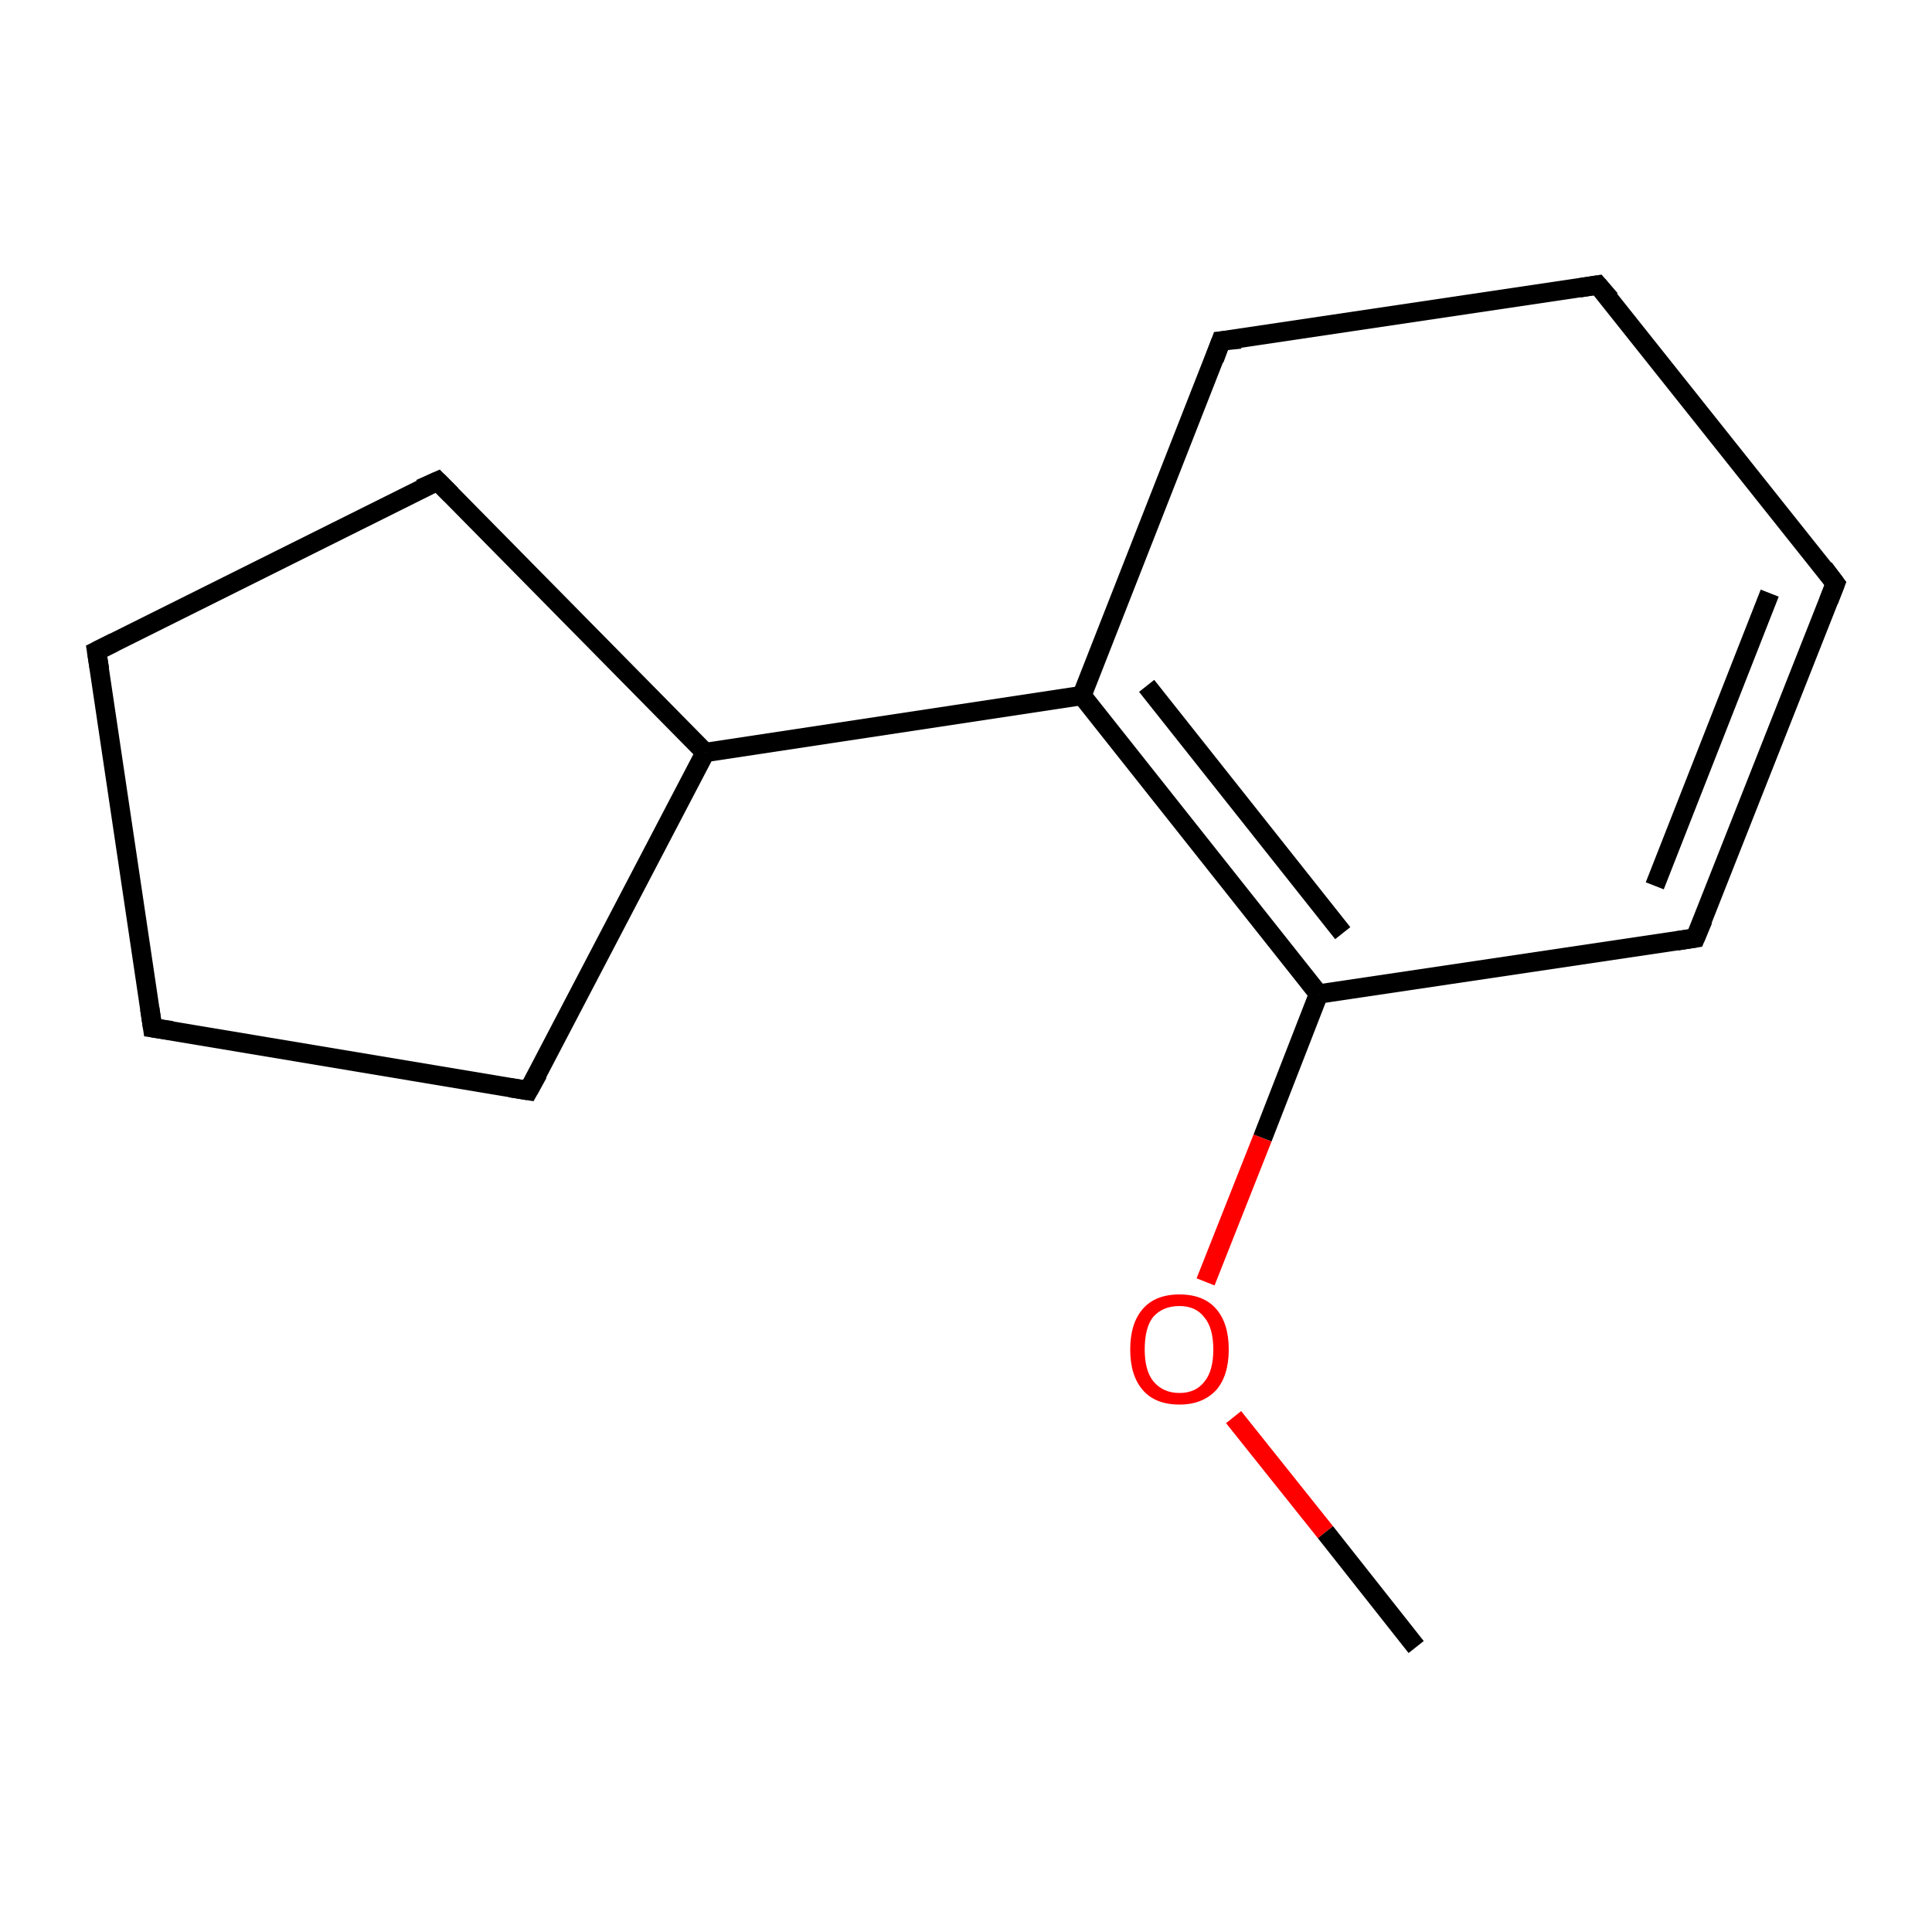
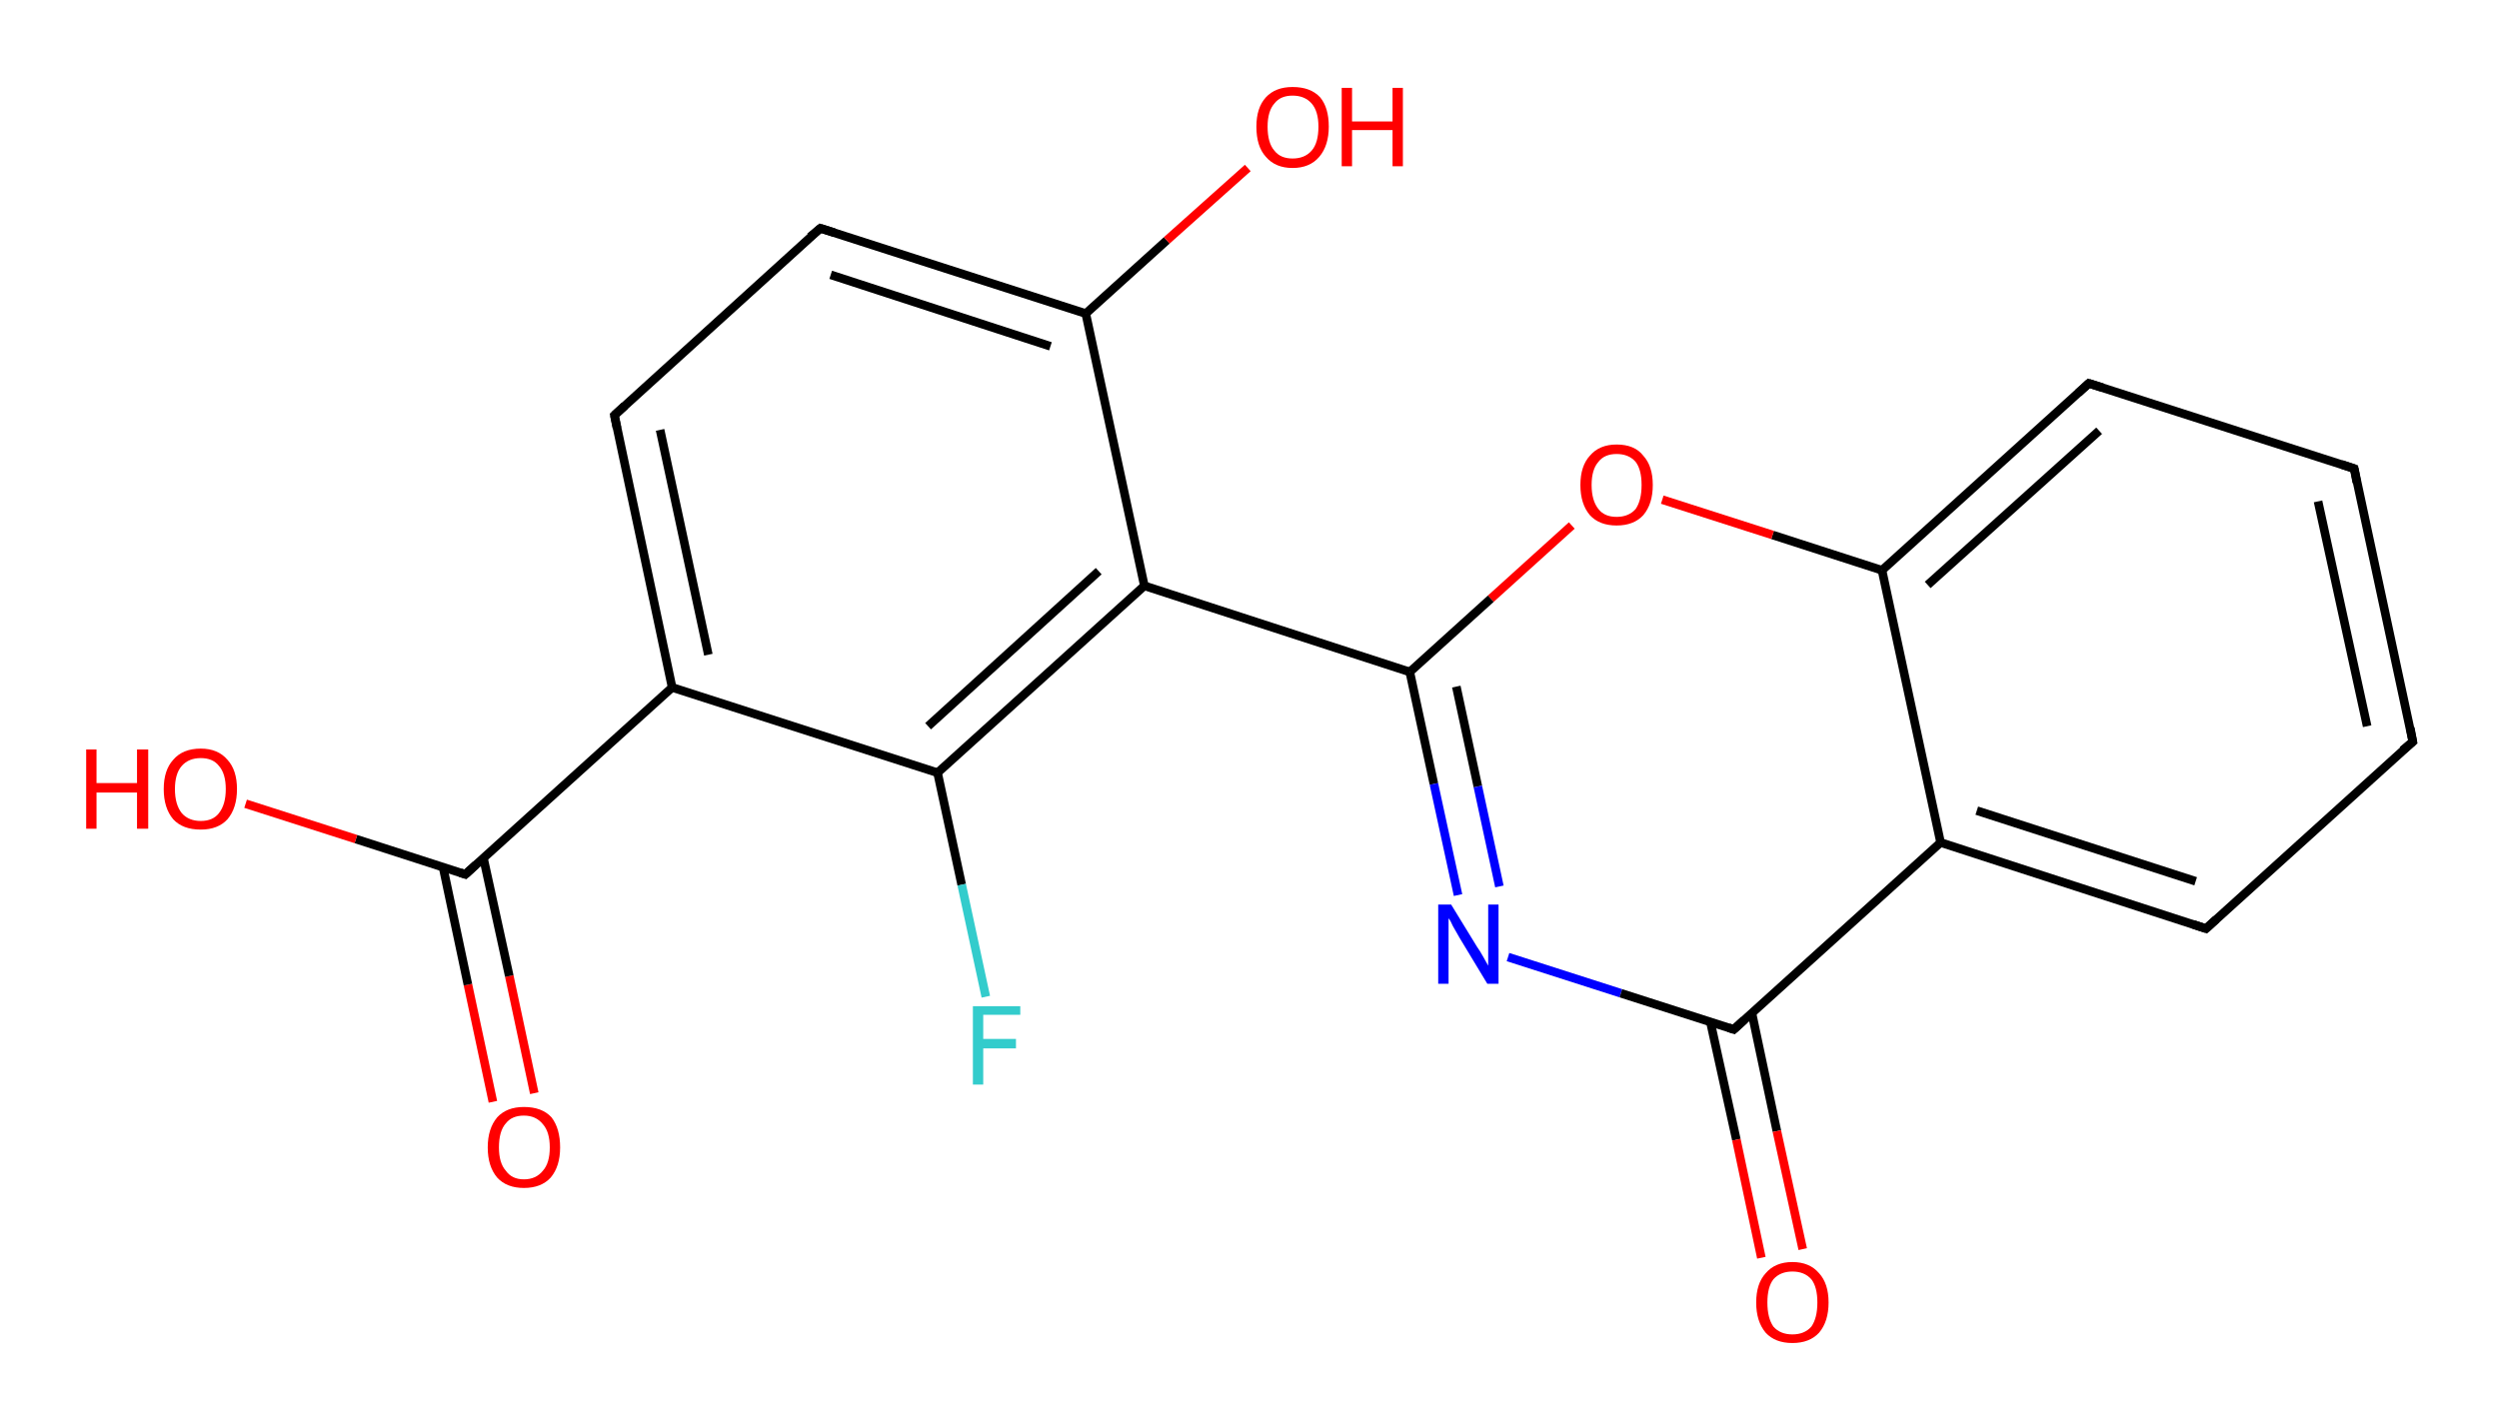
- <svg xmlns="http://www.w3.org/2000/svg" version="1.1" baseProfile="full" xml:space="preserve" width="200px" height="200px" viewBox="0 0 200 200">
-   <rect style="opacity:1.0;fill:#FFFFFF;stroke:none" width="200.0" height="200.0" x="0.0" y="0.0"> </rect>
-   <path class="bond-0 atom-0 atom-1" d="M 146.6,170.5 L 137.2,158.6" style="fill:none;fill-rule:evenodd;stroke:#000000;stroke-width:2.0px;stroke-linecap:butt;stroke-linejoin:miter;stroke-opacity:1" />
-   <path class="bond-0 atom-0 atom-1" d="M 137.2,158.6 L 127.7,146.7" style="fill:none;fill-rule:evenodd;stroke:#FF0000;stroke-width:2.0px;stroke-linecap:butt;stroke-linejoin:miter;stroke-opacity:1" />
-   <path class="bond-1 atom-1 atom-2" d="M 124.8,132.7 L 130.7,117.8" style="fill:none;fill-rule:evenodd;stroke:#FF0000;stroke-width:2.0px;stroke-linecap:butt;stroke-linejoin:miter;stroke-opacity:1" />
-   <path class="bond-1 atom-1 atom-2" d="M 130.7,117.8 L 136.5,102.9" style="fill:none;fill-rule:evenodd;stroke:#000000;stroke-width:2.0px;stroke-linecap:butt;stroke-linejoin:miter;stroke-opacity:1" />
-   <path class="bond-2 atom-2 atom-3" d="M 136.5,102.9 L 112.0,72.0" style="fill:none;fill-rule:evenodd;stroke:#000000;stroke-width:2.0px;stroke-linecap:butt;stroke-linejoin:miter;stroke-opacity:1" />
-   <path class="bond-2 atom-2 atom-3" d="M 139.0,96.6 L 118.7,71.0" style="fill:none;fill-rule:evenodd;stroke:#000000;stroke-width:2.0px;stroke-linecap:butt;stroke-linejoin:miter;stroke-opacity:1" />
-   <path class="bond-3 atom-3 atom-4" d="M 112.0,72.0 L 73.0,77.9" style="fill:none;fill-rule:evenodd;stroke:#000000;stroke-width:2.0px;stroke-linecap:butt;stroke-linejoin:miter;stroke-opacity:1" />
-   <path class="bond-4 atom-4 atom-5" d="M 73.0,77.9 L 54.7,112.9" style="fill:none;fill-rule:evenodd;stroke:#000000;stroke-width:2.0px;stroke-linecap:butt;stroke-linejoin:miter;stroke-opacity:1" />
-   <path class="bond-5 atom-5 atom-6" d="M 54.7,112.9 L 15.8,106.4" style="fill:none;fill-rule:evenodd;stroke:#000000;stroke-width:2.0px;stroke-linecap:butt;stroke-linejoin:miter;stroke-opacity:1" />
-   <path class="bond-6 atom-6 atom-7" d="M 15.8,106.4 L 10.0,67.4" style="fill:none;fill-rule:evenodd;stroke:#000000;stroke-width:2.0px;stroke-linecap:butt;stroke-linejoin:miter;stroke-opacity:1" />
-   <path class="bond-7 atom-7 atom-8" d="M 10.0,67.4 L 45.3,49.8" style="fill:none;fill-rule:evenodd;stroke:#000000;stroke-width:2.0px;stroke-linecap:butt;stroke-linejoin:miter;stroke-opacity:1" />
-   <path class="bond-8 atom-3 atom-9" d="M 112.0,72.0 L 126.4,35.3" style="fill:none;fill-rule:evenodd;stroke:#000000;stroke-width:2.0px;stroke-linecap:butt;stroke-linejoin:miter;stroke-opacity:1" />
-   <path class="bond-9 atom-9 atom-10" d="M 126.4,35.3 L 165.4,29.5" style="fill:none;fill-rule:evenodd;stroke:#000000;stroke-width:2.0px;stroke-linecap:butt;stroke-linejoin:miter;stroke-opacity:1" />
-   <path class="bond-10 atom-10 atom-11" d="M 165.4,29.5 L 190.0,60.4" style="fill:none;fill-rule:evenodd;stroke:#000000;stroke-width:2.0px;stroke-linecap:butt;stroke-linejoin:miter;stroke-opacity:1" />
-   <path class="bond-11 atom-11 atom-12" d="M 190.0,60.4 L 175.5,97.1" style="fill:none;fill-rule:evenodd;stroke:#000000;stroke-width:2.0px;stroke-linecap:butt;stroke-linejoin:miter;stroke-opacity:1" />
-   <path class="bond-11 atom-11 atom-12" d="M 183.2,61.4 L 171.3,91.7" style="fill:none;fill-rule:evenodd;stroke:#000000;stroke-width:2.0px;stroke-linecap:butt;stroke-linejoin:miter;stroke-opacity:1" />
-   <path class="bond-12 atom-12 atom-2" d="M 175.5,97.1 L 136.5,102.9" style="fill:none;fill-rule:evenodd;stroke:#000000;stroke-width:2.0px;stroke-linecap:butt;stroke-linejoin:miter;stroke-opacity:1" />
-   <path class="bond-13 atom-8 atom-4" d="M 45.3,49.8 L 73.0,77.9" style="fill:none;fill-rule:evenodd;stroke:#000000;stroke-width:2.0px;stroke-linecap:butt;stroke-linejoin:miter;stroke-opacity:1" />
-   <path d="M 55.7,111.1 L 54.7,112.9 L 52.8,112.6" style="fill:none;stroke:#000000;stroke-width:2.0px;stroke-linecap:butt;stroke-linejoin:miter;stroke-opacity:1;" />
-   <path d="M 17.8,106.7 L 15.8,106.4 L 15.5,104.4" style="fill:none;stroke:#000000;stroke-width:2.0px;stroke-linecap:butt;stroke-linejoin:miter;stroke-opacity:1;" />
-   <path d="M 10.3,69.3 L 10.0,67.4 L 11.8,66.5" style="fill:none;stroke:#000000;stroke-width:2.0px;stroke-linecap:butt;stroke-linejoin:miter;stroke-opacity:1;" />
-   <path d="M 43.5,50.6 L 45.3,49.8 L 46.7,51.2" style="fill:none;stroke:#000000;stroke-width:2.0px;stroke-linecap:butt;stroke-linejoin:miter;stroke-opacity:1;" />
-   <path d="M 125.7,37.2 L 126.4,35.3 L 128.4,35.1" style="fill:none;stroke:#000000;stroke-width:2.0px;stroke-linecap:butt;stroke-linejoin:miter;stroke-opacity:1;" />
-   <path d="M 163.5,29.8 L 165.4,29.5 L 166.7,31.0" style="fill:none;stroke:#000000;stroke-width:2.0px;stroke-linecap:butt;stroke-linejoin:miter;stroke-opacity:1;" />
-   <path d="M 188.8,58.8 L 190.0,60.4 L 189.3,62.2" style="fill:none;stroke:#000000;stroke-width:2.0px;stroke-linecap:butt;stroke-linejoin:miter;stroke-opacity:1;" />
-   <path d="M 176.3,95.2 L 175.5,97.1 L 173.6,97.4" style="fill:none;stroke:#000000;stroke-width:2.0px;stroke-linecap:butt;stroke-linejoin:miter;stroke-opacity:1;" />
-   <path class="atom-1" d="M 117.0 139.7 Q 117.0 137.0, 118.3 135.5 Q 119.6 134.0, 122.1 134.0 Q 124.6 134.0, 125.9 135.5 Q 127.2 137.0, 127.2 139.7 Q 127.2 142.4, 125.9 143.9 Q 124.5 145.4, 122.1 145.4 Q 119.6 145.4, 118.3 143.9 Q 117.0 142.4, 117.0 139.7 M 122.1 144.2 Q 123.8 144.2, 124.7 143.0 Q 125.6 141.9, 125.6 139.7 Q 125.6 137.5, 124.7 136.4 Q 123.8 135.2, 122.1 135.2 Q 120.4 135.2, 119.4 136.3 Q 118.5 137.4, 118.5 139.7 Q 118.5 141.9, 119.4 143.0 Q 120.4 144.2, 122.1 144.2 " fill="#FF0000" />
+ <svg xmlns="http://www.w3.org/2000/svg" version="1.1" baseProfile="full" xml:space="preserve" width="290px" height="165px" viewBox="5 67 290 165">
+   <rect style="opacity:1.0;fill:#FFFFFF;stroke:none" width="300.0" height="300.0" x="0.0" y="0.0"> </rect>
+   <path class="bond-0 atom-0 atom-1" d="M 62.2,194.9 L 59.3,181.3" style="fill:none;fill-rule:evenodd;stroke:#FF0000;stroke-width:1.0px;stroke-linecap:butt;stroke-linejoin:miter;stroke-opacity:1" />
+   <path class="bond-0 atom-0 atom-1" d="M 59.3,181.3 L 56.4,167.6" style="fill:none;fill-rule:evenodd;stroke:#000000;stroke-width:1.0px;stroke-linecap:butt;stroke-linejoin:miter;stroke-opacity:1" />
+   <path class="bond-0 atom-0 atom-1" d="M 67.0,193.9 L 64.1,180.3" style="fill:none;fill-rule:evenodd;stroke:#FF0000;stroke-width:1.0px;stroke-linecap:butt;stroke-linejoin:miter;stroke-opacity:1" />
+   <path class="bond-0 atom-0 atom-1" d="M 64.1,180.3 L 61.1,166.6" style="fill:none;fill-rule:evenodd;stroke:#000000;stroke-width:1.0px;stroke-linecap:butt;stroke-linejoin:miter;stroke-opacity:1" />
+   <path class="bond-1 atom-1 atom-2" d="M 59.0,168.5 L 46.3,164.4" style="fill:none;fill-rule:evenodd;stroke:#000000;stroke-width:1.0px;stroke-linecap:butt;stroke-linejoin:miter;stroke-opacity:1" />
+   <path class="bond-1 atom-1 atom-2" d="M 46.3,164.4 L 33.5,160.3" style="fill:none;fill-rule:evenodd;stroke:#FF0000;stroke-width:1.0px;stroke-linecap:butt;stroke-linejoin:miter;stroke-opacity:1" />
+   <path class="bond-2 atom-1 atom-3" d="M 59.0,168.5 L 83.0,146.8" style="fill:none;fill-rule:evenodd;stroke:#000000;stroke-width:1.0px;stroke-linecap:butt;stroke-linejoin:miter;stroke-opacity:1" />
+   <path class="bond-3 atom-3 atom-4" d="M 83.0,146.8 L 76.3,115.2" style="fill:none;fill-rule:evenodd;stroke:#000000;stroke-width:1.0px;stroke-linecap:butt;stroke-linejoin:miter;stroke-opacity:1" />
+   <path class="bond-3 atom-3 atom-4" d="M 87.2,143.0 L 81.6,116.9" style="fill:none;fill-rule:evenodd;stroke:#000000;stroke-width:1.0px;stroke-linecap:butt;stroke-linejoin:miter;stroke-opacity:1" />
+   <path class="bond-4 atom-4 atom-5" d="M 76.3,115.2 L 100.2,93.5" style="fill:none;fill-rule:evenodd;stroke:#000000;stroke-width:1.0px;stroke-linecap:butt;stroke-linejoin:miter;stroke-opacity:1" />
+   <path class="bond-5 atom-5 atom-6" d="M 100.2,93.5 L 131.0,103.4" style="fill:none;fill-rule:evenodd;stroke:#000000;stroke-width:1.0px;stroke-linecap:butt;stroke-linejoin:miter;stroke-opacity:1" />
+   <path class="bond-5 atom-5 atom-6" d="M 101.4,98.9 L 126.9,107.2" style="fill:none;fill-rule:evenodd;stroke:#000000;stroke-width:1.0px;stroke-linecap:butt;stroke-linejoin:miter;stroke-opacity:1" />
+   <path class="bond-6 atom-6 atom-7" d="M 131.0,103.4 L 140.4,94.9" style="fill:none;fill-rule:evenodd;stroke:#000000;stroke-width:1.0px;stroke-linecap:butt;stroke-linejoin:miter;stroke-opacity:1" />
+   <path class="bond-6 atom-6 atom-7" d="M 140.4,94.9 L 149.8,86.5" style="fill:none;fill-rule:evenodd;stroke:#FF0000;stroke-width:1.0px;stroke-linecap:butt;stroke-linejoin:miter;stroke-opacity:1" />
+   <path class="bond-7 atom-6 atom-8" d="M 131.0,103.4 L 137.8,135.0" style="fill:none;fill-rule:evenodd;stroke:#000000;stroke-width:1.0px;stroke-linecap:butt;stroke-linejoin:miter;stroke-opacity:1" />
+   <path class="bond-8 atom-8 atom-9" d="M 137.8,135.0 L 168.6,145.0" style="fill:none;fill-rule:evenodd;stroke:#000000;stroke-width:1.0px;stroke-linecap:butt;stroke-linejoin:miter;stroke-opacity:1" />
+   <path class="bond-9 atom-9 atom-10" d="M 168.6,145.0 L 171.4,158.0" style="fill:none;fill-rule:evenodd;stroke:#000000;stroke-width:1.0px;stroke-linecap:butt;stroke-linejoin:miter;stroke-opacity:1" />
+   <path class="bond-9 atom-9 atom-10" d="M 171.4,158.0 L 174.2,170.9" style="fill:none;fill-rule:evenodd;stroke:#0000FF;stroke-width:1.0px;stroke-linecap:butt;stroke-linejoin:miter;stroke-opacity:1" />
+   <path class="bond-9 atom-9 atom-10" d="M 174.0,146.7 L 176.5,158.3" style="fill:none;fill-rule:evenodd;stroke:#000000;stroke-width:1.0px;stroke-linecap:butt;stroke-linejoin:miter;stroke-opacity:1" />
+   <path class="bond-9 atom-9 atom-10" d="M 176.5,158.3 L 179.0,169.9" style="fill:none;fill-rule:evenodd;stroke:#0000FF;stroke-width:1.0px;stroke-linecap:butt;stroke-linejoin:miter;stroke-opacity:1" />
+   <path class="bond-10 atom-10 atom-11" d="M 180.0,178.1 L 193.1,182.3" style="fill:none;fill-rule:evenodd;stroke:#0000FF;stroke-width:1.0px;stroke-linecap:butt;stroke-linejoin:miter;stroke-opacity:1" />
+   <path class="bond-10 atom-10 atom-11" d="M 193.1,182.3 L 206.2,186.5" style="fill:none;fill-rule:evenodd;stroke:#000000;stroke-width:1.0px;stroke-linecap:butt;stroke-linejoin:miter;stroke-opacity:1" />
+   <path class="bond-11 atom-11 atom-12" d="M 203.5,185.7 L 206.5,199.3" style="fill:none;fill-rule:evenodd;stroke:#000000;stroke-width:1.0px;stroke-linecap:butt;stroke-linejoin:miter;stroke-opacity:1" />
+   <path class="bond-11 atom-11 atom-12" d="M 206.5,199.3 L 209.4,213.0" style="fill:none;fill-rule:evenodd;stroke:#FF0000;stroke-width:1.0px;stroke-linecap:butt;stroke-linejoin:miter;stroke-opacity:1" />
+   <path class="bond-11 atom-11 atom-12" d="M 208.3,184.6 L 211.2,198.3" style="fill:none;fill-rule:evenodd;stroke:#000000;stroke-width:1.0px;stroke-linecap:butt;stroke-linejoin:miter;stroke-opacity:1" />
+   <path class="bond-11 atom-11 atom-12" d="M 211.2,198.3 L 214.2,212.0" style="fill:none;fill-rule:evenodd;stroke:#FF0000;stroke-width:1.0px;stroke-linecap:butt;stroke-linejoin:miter;stroke-opacity:1" />
+   <path class="bond-12 atom-11 atom-13" d="M 206.2,186.5 L 230.2,164.8" style="fill:none;fill-rule:evenodd;stroke:#000000;stroke-width:1.0px;stroke-linecap:butt;stroke-linejoin:miter;stroke-opacity:1" />
+   <path class="bond-13 atom-13 atom-14" d="M 230.2,164.8 L 261.0,174.8" style="fill:none;fill-rule:evenodd;stroke:#000000;stroke-width:1.0px;stroke-linecap:butt;stroke-linejoin:miter;stroke-opacity:1" />
+   <path class="bond-13 atom-13 atom-14" d="M 234.4,161.1 L 259.8,169.3" style="fill:none;fill-rule:evenodd;stroke:#000000;stroke-width:1.0px;stroke-linecap:butt;stroke-linejoin:miter;stroke-opacity:1" />
+   <path class="bond-14 atom-14 atom-15" d="M 261.0,174.8 L 285.0,153.1" style="fill:none;fill-rule:evenodd;stroke:#000000;stroke-width:1.0px;stroke-linecap:butt;stroke-linejoin:miter;stroke-opacity:1" />
+   <path class="bond-15 atom-15 atom-16" d="M 285.0,153.1 L 278.2,121.4" style="fill:none;fill-rule:evenodd;stroke:#000000;stroke-width:1.0px;stroke-linecap:butt;stroke-linejoin:miter;stroke-opacity:1" />
+   <path class="bond-15 atom-15 atom-16" d="M 279.7,151.3 L 274.0,125.2" style="fill:none;fill-rule:evenodd;stroke:#000000;stroke-width:1.0px;stroke-linecap:butt;stroke-linejoin:miter;stroke-opacity:1" />
+   <path class="bond-16 atom-16 atom-17" d="M 278.2,121.4 L 247.4,111.5" style="fill:none;fill-rule:evenodd;stroke:#000000;stroke-width:1.0px;stroke-linecap:butt;stroke-linejoin:miter;stroke-opacity:1" />
+   <path class="bond-17 atom-17 atom-18" d="M 247.4,111.5 L 223.4,133.2" style="fill:none;fill-rule:evenodd;stroke:#000000;stroke-width:1.0px;stroke-linecap:butt;stroke-linejoin:miter;stroke-opacity:1" />
+   <path class="bond-17 atom-17 atom-18" d="M 248.6,117.0 L 228.7,134.9" style="fill:none;fill-rule:evenodd;stroke:#000000;stroke-width:1.0px;stroke-linecap:butt;stroke-linejoin:miter;stroke-opacity:1" />
+   <path class="bond-18 atom-18 atom-19" d="M 223.4,133.2 L 210.7,129.1" style="fill:none;fill-rule:evenodd;stroke:#000000;stroke-width:1.0px;stroke-linecap:butt;stroke-linejoin:miter;stroke-opacity:1" />
+   <path class="bond-18 atom-18 atom-19" d="M 210.7,129.1 L 197.9,125.0" style="fill:none;fill-rule:evenodd;stroke:#FF0000;stroke-width:1.0px;stroke-linecap:butt;stroke-linejoin:miter;stroke-opacity:1" />
+   <path class="bond-19 atom-8 atom-20" d="M 137.8,135.0 L 113.8,156.7" style="fill:none;fill-rule:evenodd;stroke:#000000;stroke-width:1.0px;stroke-linecap:butt;stroke-linejoin:miter;stroke-opacity:1" />
+   <path class="bond-19 atom-8 atom-20" d="M 132.5,133.3 L 112.7,151.3" style="fill:none;fill-rule:evenodd;stroke:#000000;stroke-width:1.0px;stroke-linecap:butt;stroke-linejoin:miter;stroke-opacity:1" />
+   <path class="bond-20 atom-20 atom-21" d="M 113.8,156.7 L 116.6,169.7" style="fill:none;fill-rule:evenodd;stroke:#000000;stroke-width:1.0px;stroke-linecap:butt;stroke-linejoin:miter;stroke-opacity:1" />
+   <path class="bond-20 atom-20 atom-21" d="M 116.6,169.7 L 119.4,182.7" style="fill:none;fill-rule:evenodd;stroke:#33CCCC;stroke-width:1.0px;stroke-linecap:butt;stroke-linejoin:miter;stroke-opacity:1" />
+   <path class="bond-21 atom-20 atom-3" d="M 113.8,156.7 L 83.0,146.8" style="fill:none;fill-rule:evenodd;stroke:#000000;stroke-width:1.0px;stroke-linecap:butt;stroke-linejoin:miter;stroke-opacity:1" />
+   <path class="bond-22 atom-19 atom-9" d="M 187.4,128.0 L 178.0,136.5" style="fill:none;fill-rule:evenodd;stroke:#FF0000;stroke-width:1.0px;stroke-linecap:butt;stroke-linejoin:miter;stroke-opacity:1" />
+   <path class="bond-22 atom-19 atom-9" d="M 178.0,136.5 L 168.6,145.0" style="fill:none;fill-rule:evenodd;stroke:#000000;stroke-width:1.0px;stroke-linecap:butt;stroke-linejoin:miter;stroke-opacity:1" />
+   <path class="bond-23 atom-18 atom-13" d="M 223.4,133.2 L 230.2,164.8" style="fill:none;fill-rule:evenodd;stroke:#000000;stroke-width:1.0px;stroke-linecap:butt;stroke-linejoin:miter;stroke-opacity:1" />
+   <path d="M 58.4,168.3 L 59.0,168.5 L 60.2,167.4" style="fill:none;stroke:#000000;stroke-width:1.0px;stroke-linecap:butt;stroke-linejoin:miter;stroke-opacity:1;" />
+   <path d="M 76.6,116.7 L 76.3,115.2 L 77.5,114.1" style="fill:none;stroke:#000000;stroke-width:1.0px;stroke-linecap:butt;stroke-linejoin:miter;stroke-opacity:1;" />
+   <path d="M 99.0,94.5 L 100.2,93.5 L 101.8,94.0" style="fill:none;stroke:#000000;stroke-width:1.0px;stroke-linecap:butt;stroke-linejoin:miter;stroke-opacity:1;" />
+   <path d="M 205.6,186.3 L 206.2,186.5 L 207.4,185.4" style="fill:none;stroke:#000000;stroke-width:1.0px;stroke-linecap:butt;stroke-linejoin:miter;stroke-opacity:1;" />
+   <path d="M 259.5,174.3 L 261.0,174.8 L 262.2,173.7" style="fill:none;stroke:#000000;stroke-width:1.0px;stroke-linecap:butt;stroke-linejoin:miter;stroke-opacity:1;" />
+   <path d="M 283.8,154.1 L 285.0,153.1 L 284.7,151.5" style="fill:none;stroke:#000000;stroke-width:1.0px;stroke-linecap:butt;stroke-linejoin:miter;stroke-opacity:1;" />
+   <path d="M 278.5,123.0 L 278.2,121.4 L 276.7,120.9" style="fill:none;stroke:#000000;stroke-width:1.0px;stroke-linecap:butt;stroke-linejoin:miter;stroke-opacity:1;" />
+   <path d="M 249.0,112.0 L 247.4,111.5 L 246.2,112.6" style="fill:none;stroke:#000000;stroke-width:1.0px;stroke-linecap:butt;stroke-linejoin:miter;stroke-opacity:1;" />
+   <path class="atom-0" d="M 61.6 200.2 Q 61.6 198.0, 62.7 196.7 Q 63.8 195.5, 65.8 195.5 Q 67.9 195.5, 69.0 196.7 Q 70.0 198.0, 70.0 200.2 Q 70.0 202.4, 68.9 203.7 Q 67.8 204.9, 65.8 204.9 Q 63.8 204.9, 62.7 203.7 Q 61.6 202.4, 61.6 200.2 M 65.8 203.9 Q 67.2 203.9, 68.0 202.9 Q 68.8 202.0, 68.8 200.2 Q 68.8 198.4, 68.0 197.5 Q 67.2 196.5, 65.8 196.5 Q 64.4 196.5, 63.7 197.4 Q 62.9 198.3, 62.9 200.2 Q 62.9 202.0, 63.7 202.9 Q 64.4 203.9, 65.8 203.9 " fill="#FF0000" />
+   <path class="atom-2" d="M 15.0 154.0 L 16.2 154.0 L 16.2 157.9 L 20.9 157.9 L 20.9 154.0 L 22.2 154.0 L 22.2 163.2 L 20.9 163.2 L 20.9 159.0 L 16.2 159.0 L 16.2 163.2 L 15.0 163.2 L 15.0 154.0 " fill="#FF0000" />
+   <path class="atom-2" d="M 24.0 158.6 Q 24.0 156.4, 25.1 155.2 Q 26.2 153.9, 28.3 153.9 Q 30.3 153.9, 31.4 155.2 Q 32.5 156.4, 32.5 158.6 Q 32.5 160.8, 31.4 162.1 Q 30.3 163.3, 28.3 163.3 Q 26.2 163.3, 25.1 162.1 Q 24.0 160.8, 24.0 158.6 M 28.3 162.3 Q 29.7 162.3, 30.4 161.4 Q 31.2 160.4, 31.2 158.6 Q 31.2 156.8, 30.4 155.9 Q 29.7 155.0, 28.3 155.0 Q 26.9 155.0, 26.1 155.9 Q 25.3 156.8, 25.3 158.6 Q 25.3 160.4, 26.1 161.4 Q 26.9 162.3, 28.3 162.3 " fill="#FF0000" />
+   <path class="atom-7" d="M 150.8 81.7 Q 150.8 79.5, 151.9 78.3 Q 153.0 77.1, 155.0 77.1 Q 157.1 77.1, 158.2 78.3 Q 159.2 79.5, 159.2 81.7 Q 159.2 83.9, 158.1 85.2 Q 157.0 86.5, 155.0 86.5 Q 153.0 86.5, 151.9 85.2 Q 150.8 84.0, 150.8 81.7 M 155.0 85.4 Q 156.4 85.4, 157.2 84.5 Q 158.0 83.6, 158.0 81.7 Q 158.0 79.9, 157.2 79.0 Q 156.4 78.1, 155.0 78.1 Q 153.6 78.1, 152.9 79.0 Q 152.1 79.9, 152.1 81.7 Q 152.1 83.6, 152.9 84.5 Q 153.6 85.4, 155.0 85.4 " fill="#FF0000" />
+   <path class="atom-7" d="M 160.7 77.2 L 161.9 77.2 L 161.9 81.1 L 166.6 81.1 L 166.6 77.2 L 167.8 77.2 L 167.8 86.3 L 166.6 86.3 L 166.6 82.1 L 161.9 82.1 L 161.9 86.3 L 160.7 86.3 L 160.7 77.2 " fill="#FF0000" />
+   <path class="atom-10" d="M 173.4 172.0 L 176.4 176.9 Q 176.7 177.3, 177.2 178.2 Q 177.7 179.1, 177.7 179.1 L 177.7 172.0 L 178.9 172.0 L 178.9 181.2 L 177.6 181.2 L 174.4 175.9 Q 174.0 175.2, 173.6 174.5 Q 173.3 173.8, 173.1 173.6 L 173.1 181.2 L 171.9 181.2 L 171.9 172.0 L 173.4 172.0 " fill="#0000FF" />
+   <path class="atom-12" d="M 208.8 218.2 Q 208.8 216.0, 209.9 214.8 Q 211.0 213.5, 213.0 213.5 Q 215.0 213.5, 216.1 214.8 Q 217.2 216.0, 217.2 218.2 Q 217.2 220.4, 216.1 221.7 Q 215.0 222.9, 213.0 222.9 Q 211.0 222.9, 209.9 221.7 Q 208.8 220.4, 208.8 218.2 M 213.0 221.9 Q 214.4 221.9, 215.2 221.0 Q 215.9 220.0, 215.9 218.2 Q 215.9 216.4, 215.2 215.5 Q 214.4 214.6, 213.0 214.6 Q 211.6 214.6, 210.8 215.5 Q 210.1 216.4, 210.1 218.2 Q 210.1 220.0, 210.8 221.0 Q 211.6 221.9, 213.0 221.9 " fill="#FF0000" />
+   <path class="atom-19" d="M 188.4 123.3 Q 188.4 121.1, 189.5 119.9 Q 190.6 118.6, 192.6 118.6 Q 194.7 118.6, 195.7 119.9 Q 196.8 121.1, 196.8 123.3 Q 196.8 125.5, 195.7 126.8 Q 194.6 128.0, 192.6 128.0 Q 190.6 128.0, 189.5 126.8 Q 188.4 125.5, 188.4 123.3 M 192.6 127.0 Q 194.0 127.0, 194.8 126.1 Q 195.5 125.1, 195.5 123.3 Q 195.5 121.5, 194.8 120.6 Q 194.0 119.7, 192.6 119.7 Q 191.2 119.7, 190.5 120.6 Q 189.7 121.5, 189.7 123.3 Q 189.7 125.1, 190.5 126.1 Q 191.2 127.0, 192.6 127.0 " fill="#FF0000" />
+   <path class="atom-21" d="M 117.9 183.8 L 123.4 183.8 L 123.4 184.8 L 119.1 184.8 L 119.1 187.6 L 122.9 187.6 L 122.9 188.7 L 119.1 188.7 L 119.1 192.9 L 117.9 192.9 L 117.9 183.8 " fill="#33CCCC" />
</svg>
